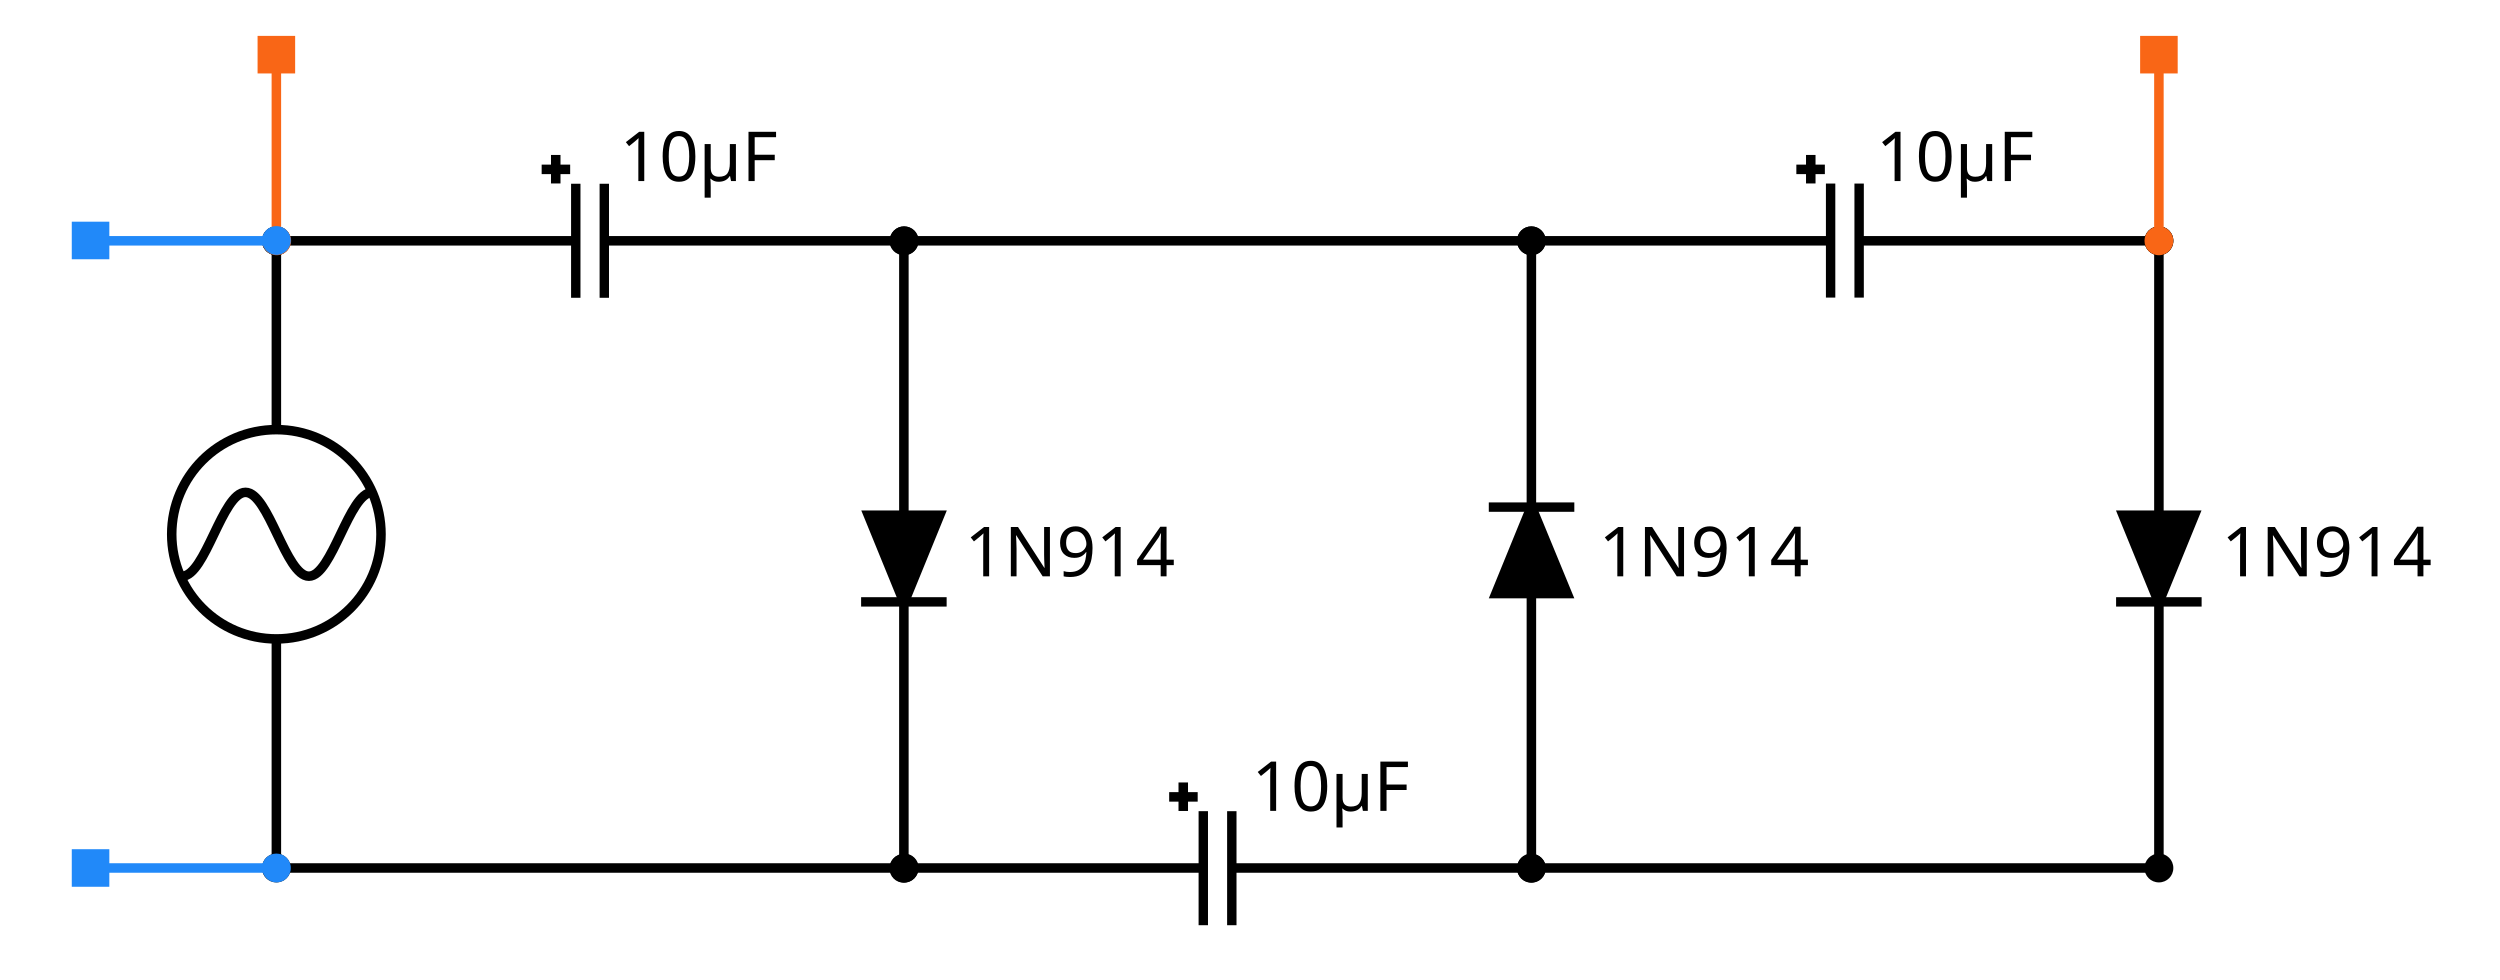
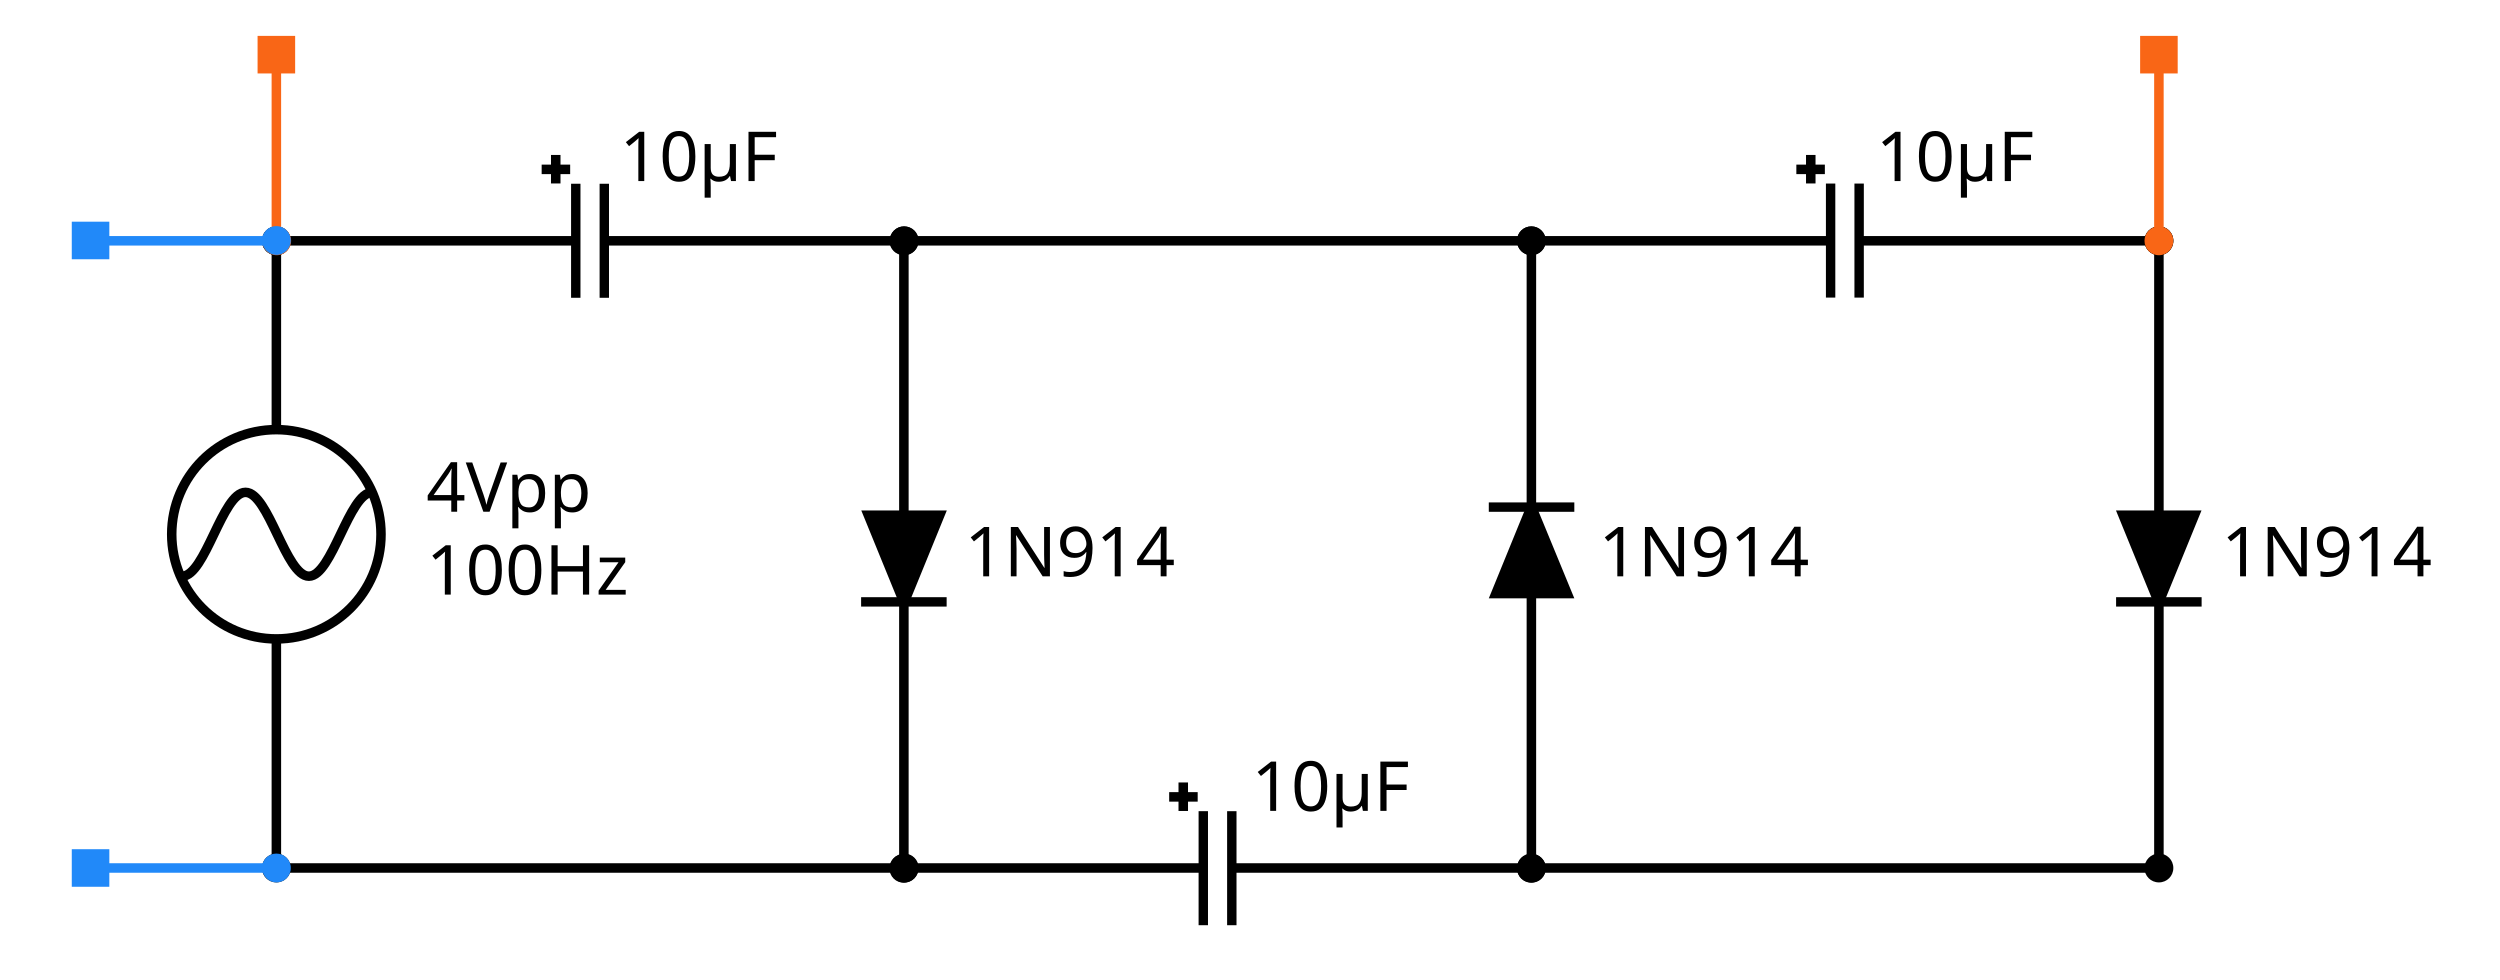
<svg xmlns="http://www.w3.org/2000/svg" version="1.1" id="Layer_1" x="0px" y="0px" width="745.4px" height="292.1px" viewBox="0 0 745.4 292.1" style="enable-background:new 0 0 745.4 292.1;" xml:space="preserve">
  <style type="text/css">
	.st0{fill:none;stroke:#000000;stroke-width:2.835;stroke-miterlimit:10;}
	.st1{fill:none;stroke:#000000;stroke-width:2.835;stroke-miterlimit:10;}
	.st2{fill-rule:evenodd;clip-rule:evenodd;fill:none;stroke:#000000;stroke-width:2.835;stroke-miterlimit:10;}
	.st3{fill-rule:evenodd;clip-rule:evenodd;}
	.st4{fill:none;stroke:#F96616;stroke-width:2.835;stroke-miterlimit:10;}
	.st5{fill:#F96616;}
	.st6{fill:none;stroke:#2189F9;stroke-width:2.835;stroke-miterlimit:10;}
	.st7{fill:#2189F9;}
	.st8{opacity:0.5;}
	.st9{opacity:0.5;fill:none;stroke:#000000;stroke-width:2.835;stroke-miterlimit:10;}
	.st10{font-family:'Times-BoldItalic';}
	.st11{font-size:20.595px;}
	.st12{font-family:'Times-Bold';}
	.st13{fill:none;stroke:#CD41EF;stroke-width:2.835;stroke-miterlimit:10;}
	.st14{fill:#CD41EF;}
	.st15{fill:none;stroke:#0BD35C;stroke-width:2.835;stroke-miterlimit:10;}
	.st16{fill:#0BD35C;}
</style>
  <g>
    <g>
      <g>
        <g>
          <g>
            <line class="st0" x1="171.7" y1="71.8" x2="82.4" y2="71.8" />
            <g>
              <path d="M82.4,67.5c-2.4,0-4.3,1.9-4.3,4.3c0,2.4,1.9,4.3,4.3,4.3c2.4,0,4.3-1.9,4.3-4.3C86.7,69.4,84.8,67.5,82.4,67.5z" />
            </g>
          </g>
        </g>
        <g>
          <g>
            <line class="st0" x1="269.5" y1="71.8" x2="180.2" y2="71.8" />
            <g>
              <path d="M269.5,67.5c2.4,0,4.3,1.9,4.3,4.3c0,2.4-1.9,4.3-4.3,4.3c-2.4,0-4.3-1.9-4.3-4.3C265.3,69.4,267.2,67.5,269.5,67.5z" />
            </g>
          </g>
        </g>
        <rect x="163.2" y="70.3" transform="matrix(6.123234e-17 -1 1 6.123234e-17 108.4768 251.9887)" class="st3" width="34" height="2.8" />
        <rect x="154.7" y="70.3" transform="matrix(6.123234e-17 -1 1 6.123234e-17 99.9728 243.4848)" class="st3" width="34" height="2.8" />
      </g>
      <line class="st0" x1="161.5" y1="50.5" x2="170" y2="50.5" />
      <line class="st0" x1="165.7" y1="54.7" x2="165.7" y2="46.2" />
    </g>
    <g>
      <g>
        <g>
          <g>
            <line class="st0" x1="358.8" y1="258.8" x2="269.5" y2="258.8" />
            <g>
              <path d="M269.5,254.6c-2.4,0-4.3,1.9-4.3,4.3c0,2.4,1.9,4.3,4.3,4.3c2.4,0,4.3-1.9,4.3-4.3        C273.8,256.5,271.9,254.6,269.5,254.6z" />
            </g>
          </g>
        </g>
        <g>
          <g>
            <line class="st0" x1="456.6" y1="258.8" x2="367.3" y2="258.8" />
            <g>
              <path d="M456.6,254.6c2.4,0,4.3,1.9,4.3,4.3c0,2.4-1.9,4.3-4.3,4.3c-2.4,0-4.3-1.9-4.3-4.3        C452.3,256.5,454.3,254.6,456.6,254.6z" />
            </g>
          </g>
        </g>
        <rect x="350.3" y="257.4" transform="matrix(6.123234e-17 -1 1 6.123234e-17 108.4768 626.162)" class="st3" width="34" height="2.8" />
        <rect x="341.8" y="257.4" transform="matrix(6.123234e-17 -1 1 6.123234e-17 99.9728 617.658)" class="st3" width="34" height="2.8" />
      </g>
      <line class="st0" x1="348.6" y1="237.6" x2="357.1" y2="237.6" />
      <line class="st0" x1="352.8" y1="241.8" x2="352.8" y2="233.3" />
    </g>
    <g>
      <g>
        <g>
          <g>
            <line class="st0" x1="545.9" y1="71.8" x2="456.6" y2="71.8" />
            <g>
              <path d="M456.6,67.5c-2.4,0-4.3,1.9-4.3,4.3c0,2.4,1.9,4.3,4.3,4.3c2.4,0,4.3-1.9,4.3-4.3C460.8,69.4,458.9,67.5,456.6,67.5z" />
            </g>
          </g>
        </g>
        <g>
          <g>
            <line class="st0" x1="643.7" y1="71.8" x2="554.4" y2="71.8" />
            <g>
              <path d="M643.7,67.5c2.4,0,4.3,1.9,4.3,4.3c0,2.4-1.9,4.3-4.3,4.3c-2.4,0-4.3-1.9-4.3-4.3C639.4,69.4,641.3,67.5,643.7,67.5z" />
            </g>
          </g>
        </g>
        <rect x="537.4" y="70.3" transform="matrix(6.123234e-17 -1 1 6.123234e-17 482.6193 626.1313)" class="st3" width="34" height="2.8" />
        <rect x="528.9" y="70.3" transform="matrix(6.123234e-17 -1 1 6.123234e-17 474.1154 617.6273)" class="st3" width="34" height="2.8" />
      </g>
      <line class="st0" x1="535.6" y1="50.5" x2="544.1" y2="50.5" />
      <line class="st0" x1="539.9" y1="54.7" x2="539.9" y2="46.2" />
    </g>
    <g>
      <g>
        <g>
          <line class="st1" x1="269.5" y1="71.8" x2="269.5" y2="258.8" />
          <g>
            <path d="M265.3,71.8c0-2.4,1.9-4.3,4.3-4.3c2.4,0,4.3,1.9,4.3,4.3c0,2.4-1.9,4.3-4.3,4.3C267.2,76,265.3,74.1,265.3,71.8z" />
          </g>
          <g>
            <path d="M265.3,258.8c0,2.4,1.9,4.3,4.3,4.3c2.4,0,4.3-1.9,4.3-4.3c0-2.4-1.9-4.3-4.3-4.3C267.2,254.6,265.3,256.5,265.3,258.8       z" />
          </g>
        </g>
      </g>
      <polyline class="st3" points="271.2,179.4 282.3,152.2 256.8,152.2 267.9,179.4   " />
      <rect x="256.8" y="178" transform="matrix(-1 -1.224647e-16 1.224647e-16 -1 539.0493 358.8587)" class="st3" width="25.5" height="2.8" />
    </g>
    <g>
      <g>
        <g>
          <line class="st1" x1="643.7" y1="71.8" x2="643.7" y2="258.8" />
          <g>
            <path d="M639.4,71.8c0-2.4,1.9-4.3,4.3-4.3s4.3,1.9,4.3,4.3c0,2.4-1.9,4.3-4.3,4.3S639.4,74.1,639.4,71.8z" />
          </g>
          <g>
            <path d="M639.4,258.8c0,2.4,1.9,4.3,4.3,4.3s4.3-1.9,4.3-4.3c0-2.4-1.9-4.3-4.3-4.3S639.4,256.5,639.4,258.8z" />
          </g>
        </g>
      </g>
      <polyline class="st3" points="645.3,179.4 656.4,152.2 630.9,152.2 642,179.4   " />
      <rect x="630.9" y="178" transform="matrix(-1 -1.224647e-16 1.224647e-16 -1 1287.334 358.8587)" class="st3" width="25.5" height="2.8" />
    </g>
    <g>
      <g>
        <g>
          <line class="st1" x1="456.6" y1="258.8" x2="456.6" y2="71.8" />
          <g>
            <path d="M460.9,258.8c0,2.4-1.9,4.3-4.3,4.3c-2.4,0-4.3-1.9-4.3-4.3c0-2.4,1.9-4.3,4.3-4.3C459,254.6,460.9,256.5,460.9,258.8z       " />
          </g>
          <g>
            <path d="M460.9,71.8c0-2.4-1.9-4.3-4.3-4.3c-2.4,0-4.3,1.9-4.3,4.3c0,2.4,1.9,4.3,4.3,4.3C459,76,460.9,74.1,460.9,71.8z" />
          </g>
        </g>
      </g>
      <polyline class="st3" points="455,151.2 443.9,178.4 469.4,178.4 458.2,151.2   " />
      <rect x="443.9" y="149.8" class="st3" width="25.5" height="2.8" />
    </g>
    <line class="st0" x1="456.6" y1="71.8" x2="269.5" y2="71.8" />
    <line class="st0" x1="643.7" y1="258.8" x2="456.6" y2="258.8" />
    <line class="st0" x1="269.5" y1="258.8" x2="82.4" y2="258.8" />
    <g>
      <g>
        <g>
          <line class="st1" x1="82.4" y1="128.1" x2="82.4" y2="71.8" />
          <g>
            <path d="M86.7,71.8c0-2.4-1.9-4.3-4.3-4.3s-4.3,1.9-4.3,4.3c0,2.4,1.9,4.3,4.3,4.3S86.7,74.1,86.7,71.8z" />
          </g>
        </g>
      </g>
      <g>
        <g>
          <line class="st1" x1="82.4" y1="258.8" x2="82.4" y2="190.5" />
          <g>
            <path d="M86.7,258.8c0,2.4-1.9,4.3-4.3,4.3s-4.3-1.9-4.3-4.3c0-2.4,1.9-4.3,4.3-4.3S86.7,256.5,86.7,258.8z" />
          </g>
        </g>
      </g>
      <circle class="st2" cx="82.4" cy="159.3" r="31.2" />
      <path class="st2" d="M111,146.8c-6.9,0-12,25-18.9,25s-12-25-18.9-25c-6.9,0-12,25-18.9,25" />
    </g>
    <text transform="matrix(1 0 0 1 184.7809 53.9916)" class="st10 st11">10μF</text>
    <text transform="matrix(1 0 0 1 287.6088 171.8353)" class="st12 st11">1N914</text>
    <text transform="matrix(1 0 0 1 476.6755 171.8353)" class="st12 st11">1N914</text>
    <text transform="matrix(1 0 0 1 662.3523 171.8353)" class="st12 st11">1N914</text>
    <text transform="matrix(1 0 0 1 373.1774 241.7779)" class="st10 st11">10μF</text>
    <text transform="matrix(1 0 0 1 559.3472 53.9921)" class="st10 st11">10μF</text>
    <g>
      <g>
        <line class="st6" x1="27" y1="258.8" x2="82.4" y2="258.8" />
        <g>
          <rect x="21.4" y="253.2" class="st7" width="11.2" height="11.2" />
        </g>
        <g>
          <path class="st7" d="M82.4,263.1c2.4,0,4.3-1.9,4.3-4.3c0-2.4-1.9-4.3-4.3-4.3c-2.4,0-4.3,1.9-4.3,4.3      C78.2,261.2,80.1,263.1,82.4,263.1z" />
        </g>
      </g>
    </g>
    <g>
      <g>
        <line class="st4" x1="82.4" y1="16.3" x2="82.4" y2="71.8" />
        <g>
          <rect x="76.8" y="10.7" class="st5" width="11.2" height="11.2" />
        </g>
        <g>
          <path class="st5" d="M78.2,71.8c0,2.4,1.9,4.3,4.3,4.3c2.4,0,4.3-1.9,4.3-4.3c0-2.4-1.9-4.3-4.3-4.3      C80.1,67.5,78.2,69.4,78.2,71.8z" />
        </g>
      </g>
    </g>
    <g>
      <g>
        <g>
          <line class="st6" x1="27" y1="71.8" x2="82.4" y2="71.8" />
          <g>
            <rect x="21.4" y="66.1" class="st7" width="11.2" height="11.2" />
          </g>
          <g>
            <path class="st7" d="M82.4,76c2.4,0,4.3-1.9,4.3-4.3c0-2.4-1.9-4.3-4.3-4.3c-2.4,0-4.3,1.9-4.3,4.3C78.2,74.1,80.1,76,82.4,76z       " />
          </g>
        </g>
      </g>
    </g>
    <g>
      <g>
        <g>
          <line class="st4" x1="643.7" y1="16.3" x2="643.7" y2="71.8" />
          <g>
            <rect x="638.1" y="10.7" class="st5" width="11.2" height="11.2" />
          </g>
          <g>
            <path class="st5" d="M639.4,71.8c0,2.4,1.9,4.3,4.3,4.3s4.3-1.9,4.3-4.3c0-2.4-1.9-4.3-4.3-4.3S639.4,69.4,639.4,71.8z" />
          </g>
        </g>
      </g>
    </g>
+     <text transform="matrix(1 0 0 1 127.0831 152.5867)">
+       <tspan x="0" y="0" class="st10 st11">4Vpp</tspan>
+       <tspan x="0" y="24.7" class="st10 st11">100Hz</tspan>
+     </text>
  </g>
</svg>
